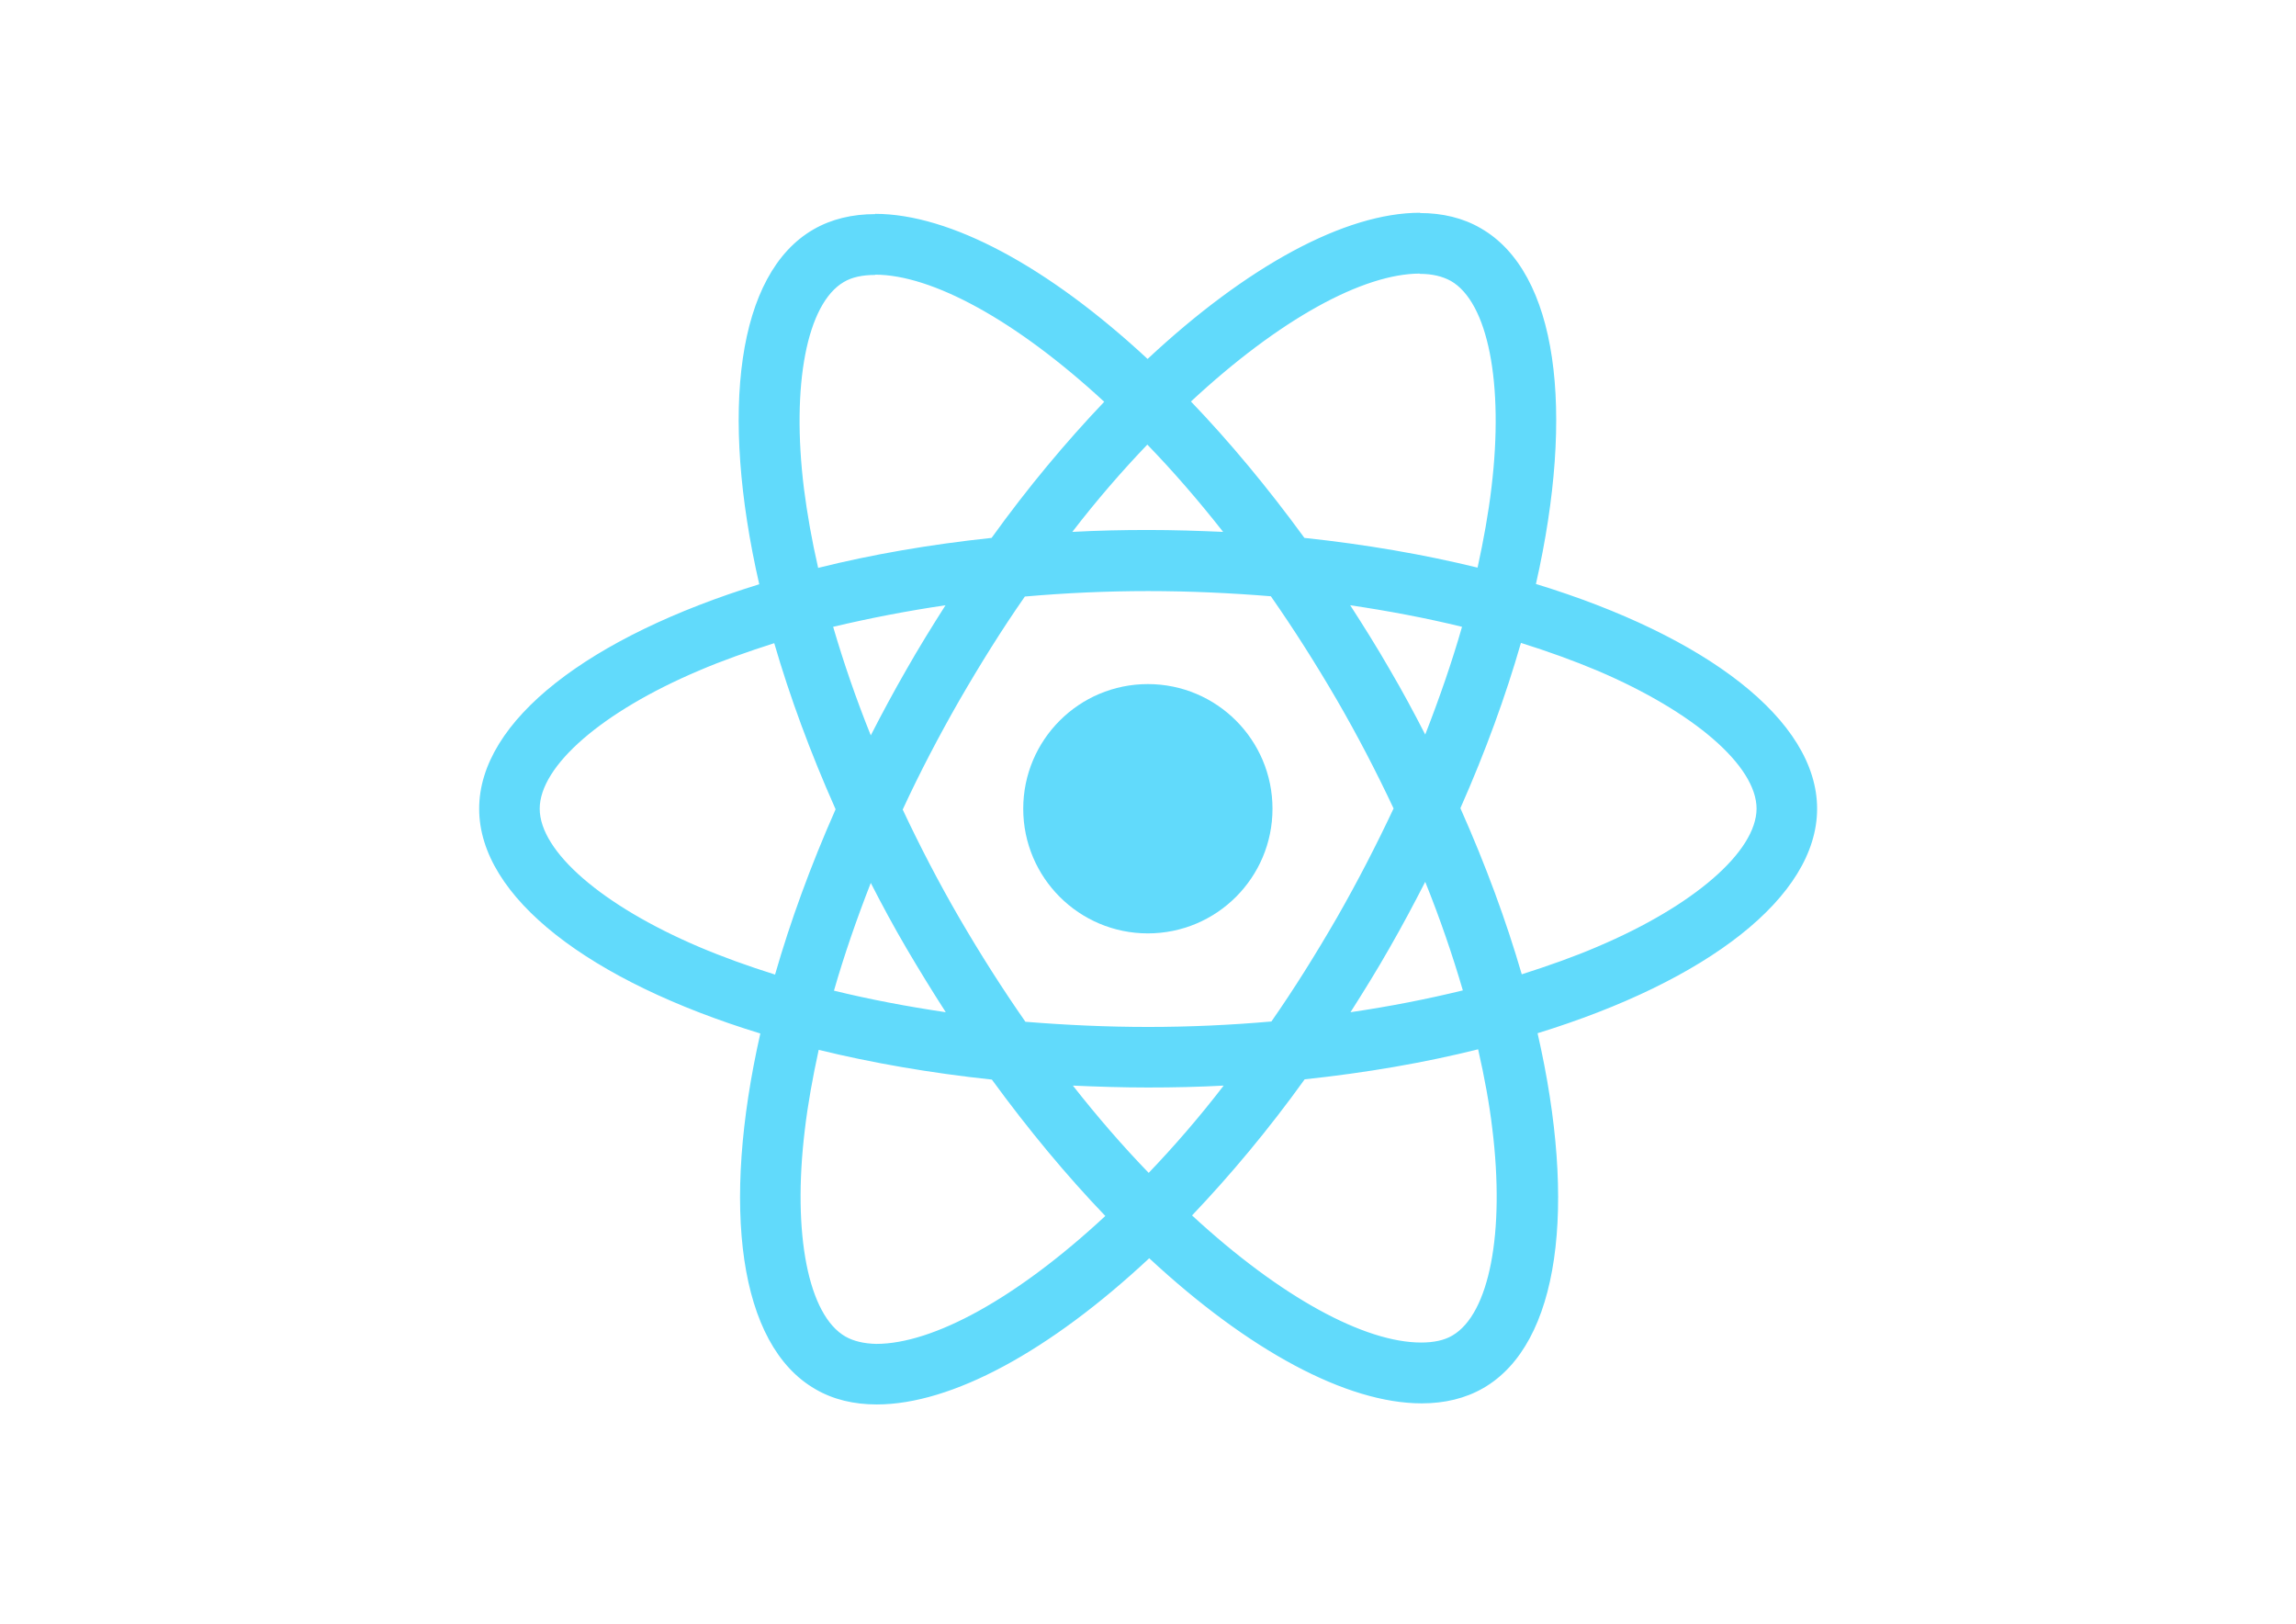
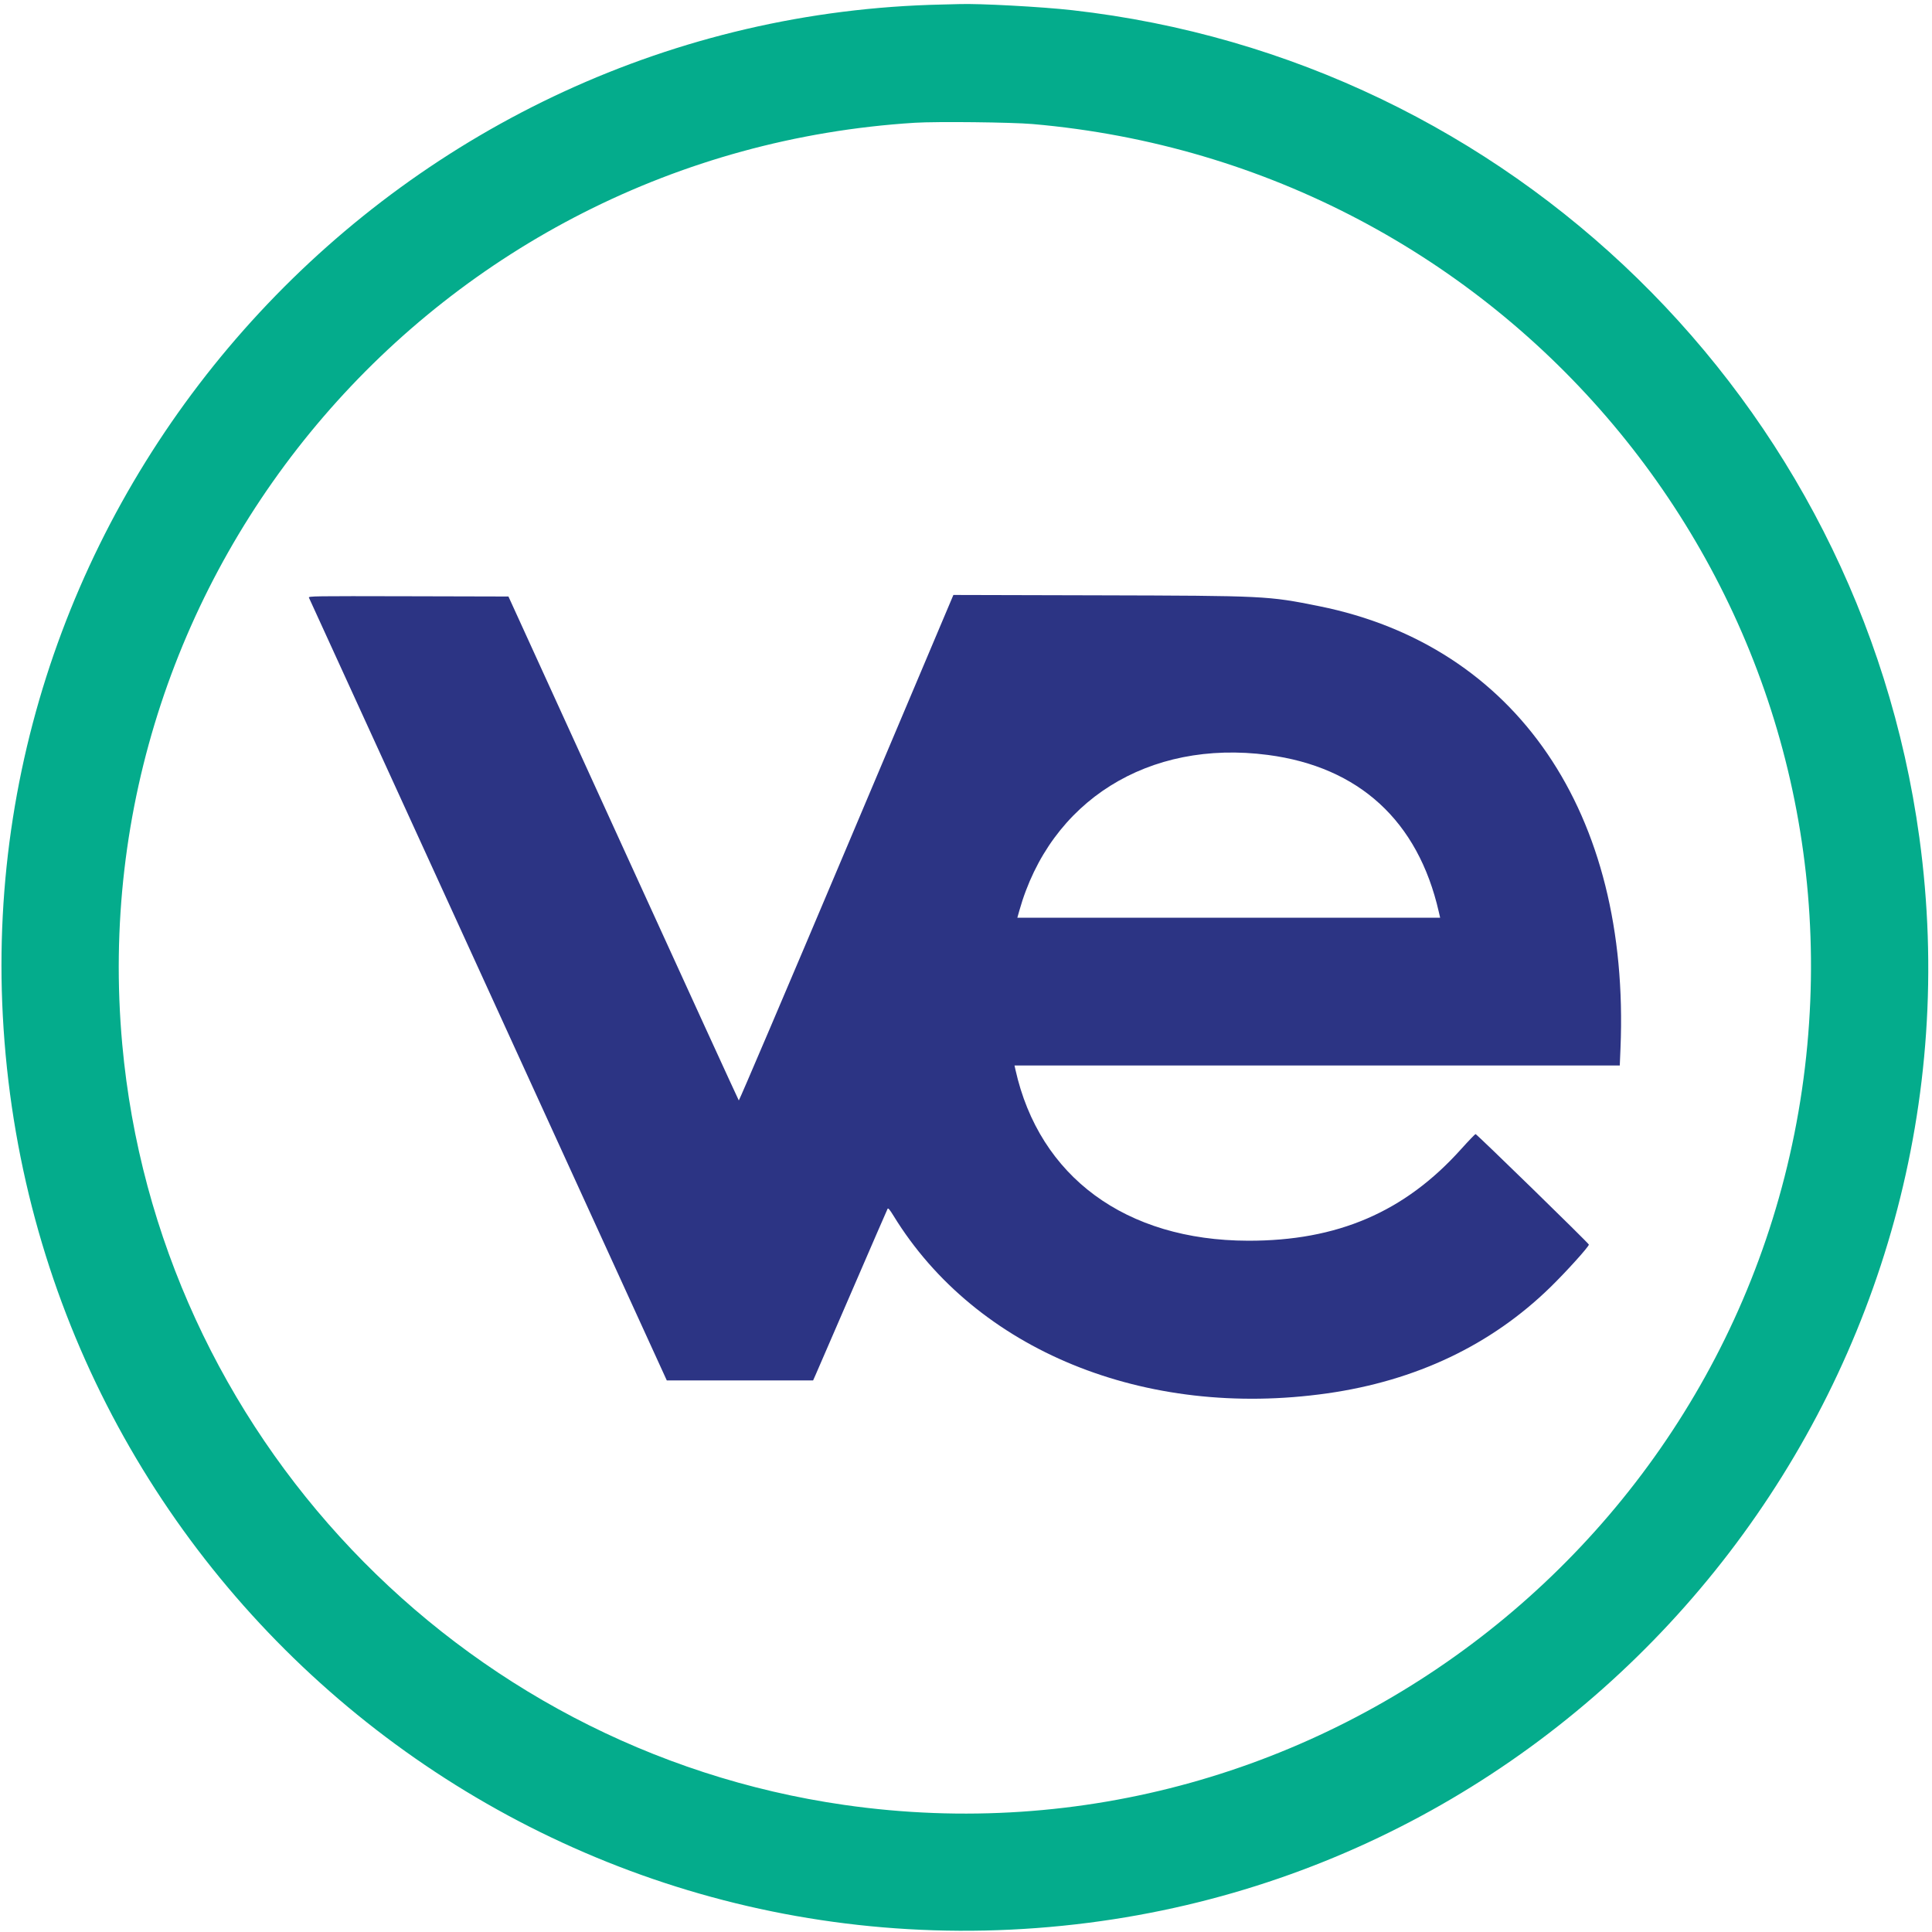
- <svg xmlns="http://www.w3.org/2000/svg" viewBox="0 0 841.9 595.3">
-   <g fill="#61DAFB">
-     <path d="M666.3 296.5c0-32.5-40.7-63.3-103.1-82.4 14.4-63.6 8-114.2-20.2-130.4-6.5-3.8-14.1-5.6-22.4-5.6v22.3c4.6 0 8.3.9 11.4 2.6 13.6 7.8 19.5 37.5 14.9 75.7-1.1 9.4-2.9 19.3-5.1 29.4-19.6-4.8-41-8.5-63.5-10.9-13.5-18.5-27.5-35.3-41.6-50 32.6-30.3 63.2-46.9 84-46.9V78c-27.5 0-63.5 19.6-99.9 53.6-36.4-33.8-72.4-53.2-99.9-53.2v22.3c20.7 0 51.4 16.5 84 46.6-14 14.7-28 31.4-41.3 49.9-22.6 2.4-44 6.1-63.6 11-2.3-10-4-19.7-5.2-29-4.7-38.2 1.1-67.9 14.6-75.8 3-1.8 6.9-2.6 11.5-2.6V78.5c-8.4 0-16 1.8-22.6 5.6-28.1 16.2-34.4 66.7-19.9 130.1-62.2 19.2-102.7 49.9-102.7 82.3 0 32.5 40.7 63.3 103.1 82.4-14.4 63.6-8 114.2 20.2 130.4 6.5 3.8 14.1 5.6 22.5 5.6 27.5 0 63.5-19.6 99.9-53.6 36.4 33.8 72.4 53.2 99.9 53.2 8.4 0 16-1.8 22.6-5.6 28.1-16.2 34.4-66.7 19.9-130.1 62-19.1 102.5-49.9 102.5-82.3zm-130.2-66.7c-3.7 12.9-8.3 26.2-13.5 39.5-4.1-8-8.4-16-13.1-24-4.6-8-9.5-15.8-14.4-23.4 14.2 2.1 27.9 4.7 41 7.9zm-45.8 106.5c-7.8 13.5-15.8 26.3-24.1 38.2-14.9 1.3-30 2-45.2 2-15.1 0-30.2-.7-45-1.9-8.3-11.9-16.4-24.6-24.2-38-7.6-13.1-14.5-26.4-20.8-39.8 6.2-13.4 13.2-26.8 20.7-39.9 7.8-13.5 15.8-26.3 24.1-38.2 14.9-1.3 30-2 45.2-2 15.1 0 30.2.7 45 1.9 8.3 11.9 16.4 24.6 24.2 38 7.6 13.1 14.5 26.4 20.8 39.8-6.3 13.4-13.2 26.8-20.7 39.9zm32.3-13c5.4 13.4 10 26.8 13.8 39.8-13.1 3.2-26.9 5.9-41.2 8 4.9-7.7 9.8-15.6 14.4-23.7 4.6-8 8.9-16.1 13-24.1zM421.2 430c-9.3-9.6-18.6-20.3-27.8-32 9 .4 18.2.7 27.5.7 9.4 0 18.7-.2 27.8-.7-9 11.7-18.3 22.4-27.5 32zm-74.4-58.9c-14.2-2.1-27.9-4.7-41-7.9 3.7-12.9 8.3-26.2 13.5-39.5 4.1 8 8.4 16 13.1 24 4.7 8 9.5 15.8 14.4 23.4zM420.7 163c9.3 9.6 18.6 20.3 27.8 32-9-.4-18.2-.7-27.5-.7-9.4 0-18.7.2-27.8.7 9-11.7 18.3-22.4 27.5-32zm-74 58.9c-4.9 7.7-9.8 15.6-14.4 23.7-4.6 8-8.9 16-13 24-5.4-13.4-10-26.8-13.8-39.8 13.1-3.1 26.9-5.8 41.2-7.9zm-90.5 125.2c-35.4-15.1-58.3-34.9-58.3-50.6 0-15.7 22.9-35.6 58.3-50.6 8.6-3.7 18-7 27.7-10.1 5.7 19.6 13.2 40 22.5 60.9-9.2 20.8-16.6 41.1-22.2 60.6-9.9-3.1-19.3-6.5-28-10.2zM310 490c-13.6-7.8-19.5-37.5-14.9-75.7 1.1-9.4 2.9-19.3 5.1-29.4 19.6 4.8 41 8.5 63.5 10.9 13.5 18.5 27.5 35.3 41.6 50-32.6 30.3-63.2 46.9-84 46.9-4.5-.1-8.3-1-11.3-2.7zm237.2-76.2c4.7 38.2-1.1 67.9-14.6 75.8-3 1.8-6.9 2.6-11.5 2.6-20.7 0-51.4-16.5-84-46.6 14-14.7 28-31.4 41.3-49.9 22.6-2.4 44-6.1 63.6-11 2.3 10.1 4.1 19.8 5.2 29.1zm38.5-66.7c-8.6 3.7-18 7-27.7 10.1-5.7-19.6-13.2-40-22.5-60.9 9.2-20.8 16.6-41.1 22.2-60.6 9.9 3.1 19.3 6.5 28.1 10.2 35.4 15.1 58.3 34.9 58.3 50.6-.1 15.7-23 35.6-58.4 50.6zM320.8 78.4z" />
-     <circle cx="420.9" cy="296.5" r="45.7" />
-     <path d="M520.5 78.1z" />
+ <svg xmlns="http://www.w3.org/2000/svg" id="svg" version="1.1" width="400" height="400" viewBox="0, 0, 400,400">
+   <g id="svgg">
+     <path id="path0" d="M195.100 0.936 C 83.438 3.276,-5.307 98.793,0.581 210.300 C 6.727 326.673,109.944 412.889,225.400 398.088 C 334.755 384.069,412.346 282.700,397.382 173.400 C 385.000 82.964,312.702 12.353,222.000 2.111 C 215.754 1.406,202.665 0.698,198.600 0.846 C 197.995 0.868,196.420 0.909,195.100 0.936 M213.800 25.683 C 311.413 34.186,383.195 119.540,374.184 216.392 C 364.912 316.039,273.805 387.915,174.800 373.689 C 94.833 362.199,32.596 296.632,25.310 216.200 C 16.405 117.904,90.635 31.598,189.400 25.416 C 193.918 25.134,209.440 25.303,213.800 25.683 " stroke="none" fill="#04ac8c" fill-rule="evenodd" />
+     <path id="path1" d="M197.145 123.756 C 197.010 124.072,187.045 147.650,175.000 176.149 C 162.955 204.649,153.038 227.907,152.961 227.834 C 152.885 227.760,142.123 204.255,129.046 175.600 L 105.269 123.500 84.527 123.449 C 64.807 123.401,63.794 123.415,63.965 123.749 C 64.064 123.942,80.774 160.483,101.099 204.950 L 138.052 285.800 153.199 285.800 L 168.345 285.800 168.858 284.650 C 169.140 284.018,172.573 276.088,176.488 267.028 C 180.402 257.969,183.678 250.425,183.767 250.265 C 183.887 250.052,184.216 250.440,184.995 251.711 C 202.065 279.545,236.986 293.845,274.788 288.480 C 293.181 285.869,308.708 278.484,320.980 266.510 C 324.286 263.284,329.038 258.020,328.956 257.674 C 328.879 257.354,305.750 234.800,305.500 234.802 C 305.390 234.802,304.040 236.207,302.500 237.922 C 290.815 250.939,276.900 256.920,258.400 256.878 C 233.069 256.820,215.176 243.660,210.232 221.450 L 210.043 220.600 272.700 220.600 L 335.357 220.600 335.505 217.050 C 337.541 168.312,313.960 133.718,273.100 125.499 C 262.499 123.367,262.047 123.345,227.345 123.256 L 197.389 123.180 197.145 123.756 M262.500 156.301 C 281.376 158.770,293.580 169.963,297.878 188.750 L 298.165 190.000 254.398 190.000 L 210.631 190.000 211.039 188.550 C 217.447 165.796,237.762 153.065,262.500 156.301 " stroke="none" fill="#2c3484" fill-rule="evenodd" />
+     <path id="path2" d="" stroke="none" fill="#18b088" fill-rule="evenodd" />
+     <path id="path3" d="" stroke="none" fill="#18b088" fill-rule="evenodd" />
+     <path id="path4" d="" stroke="none" fill="#18b088" fill-rule="evenodd" />
  </g>
</svg>
